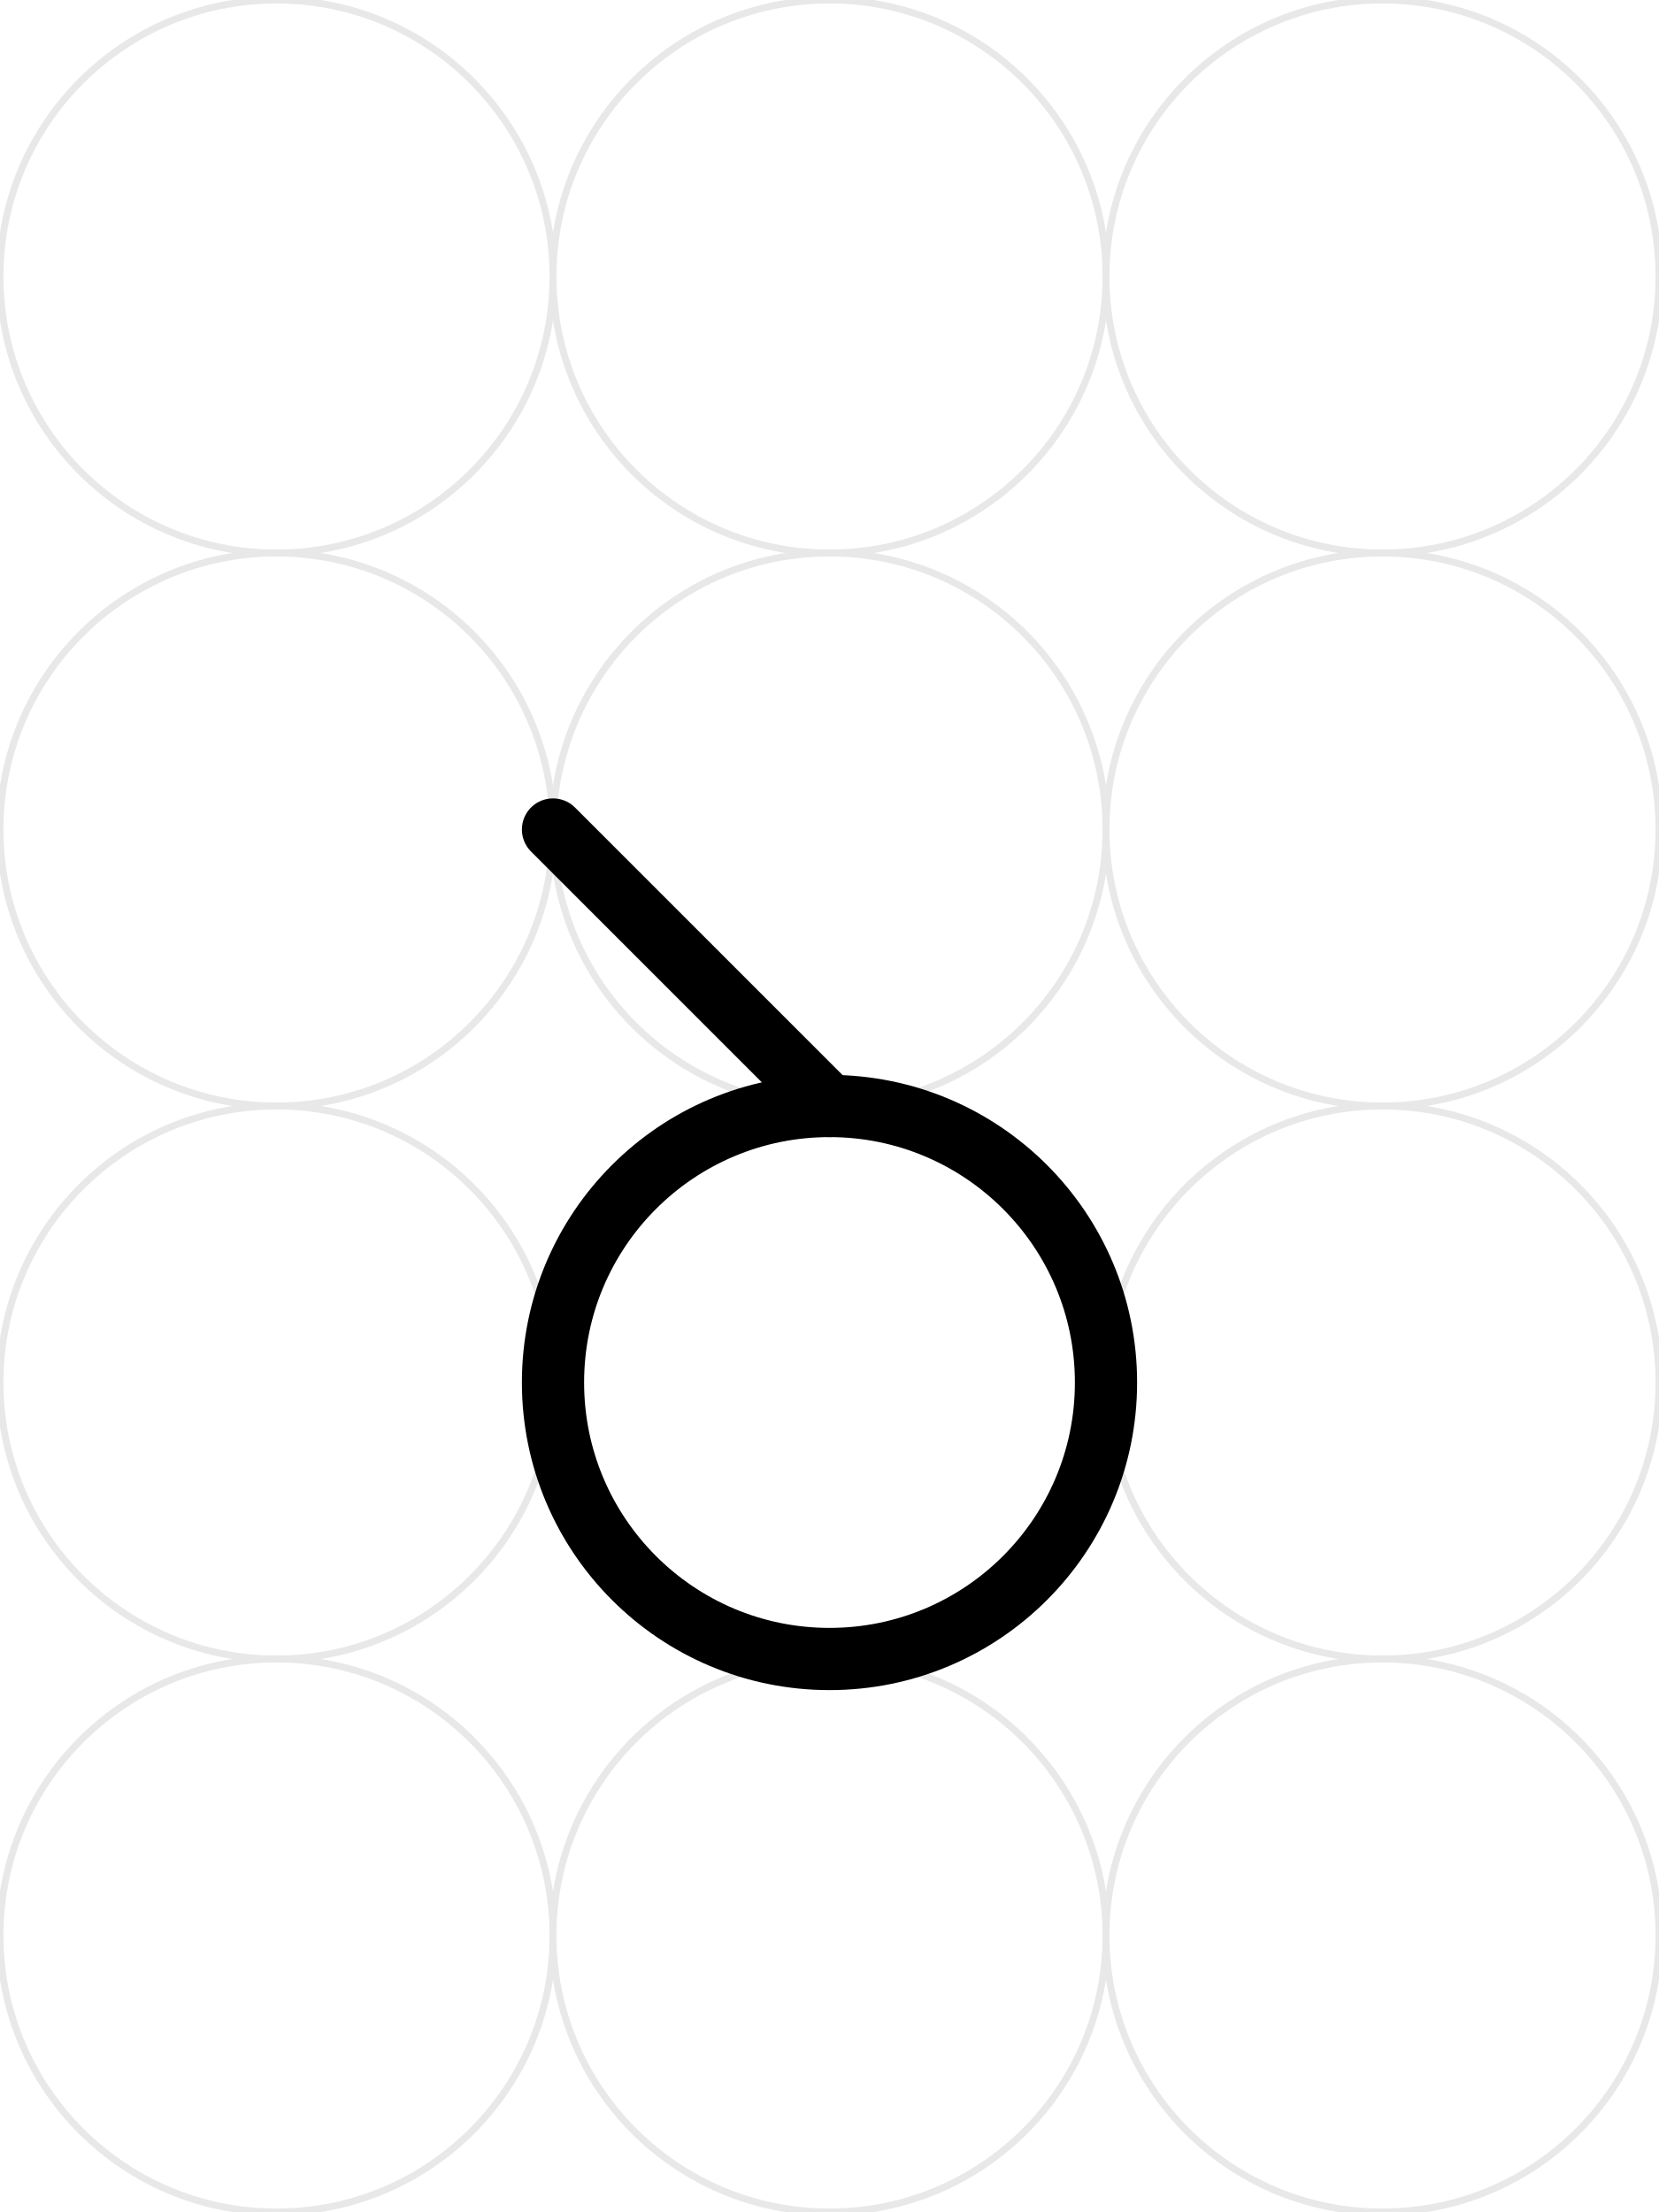
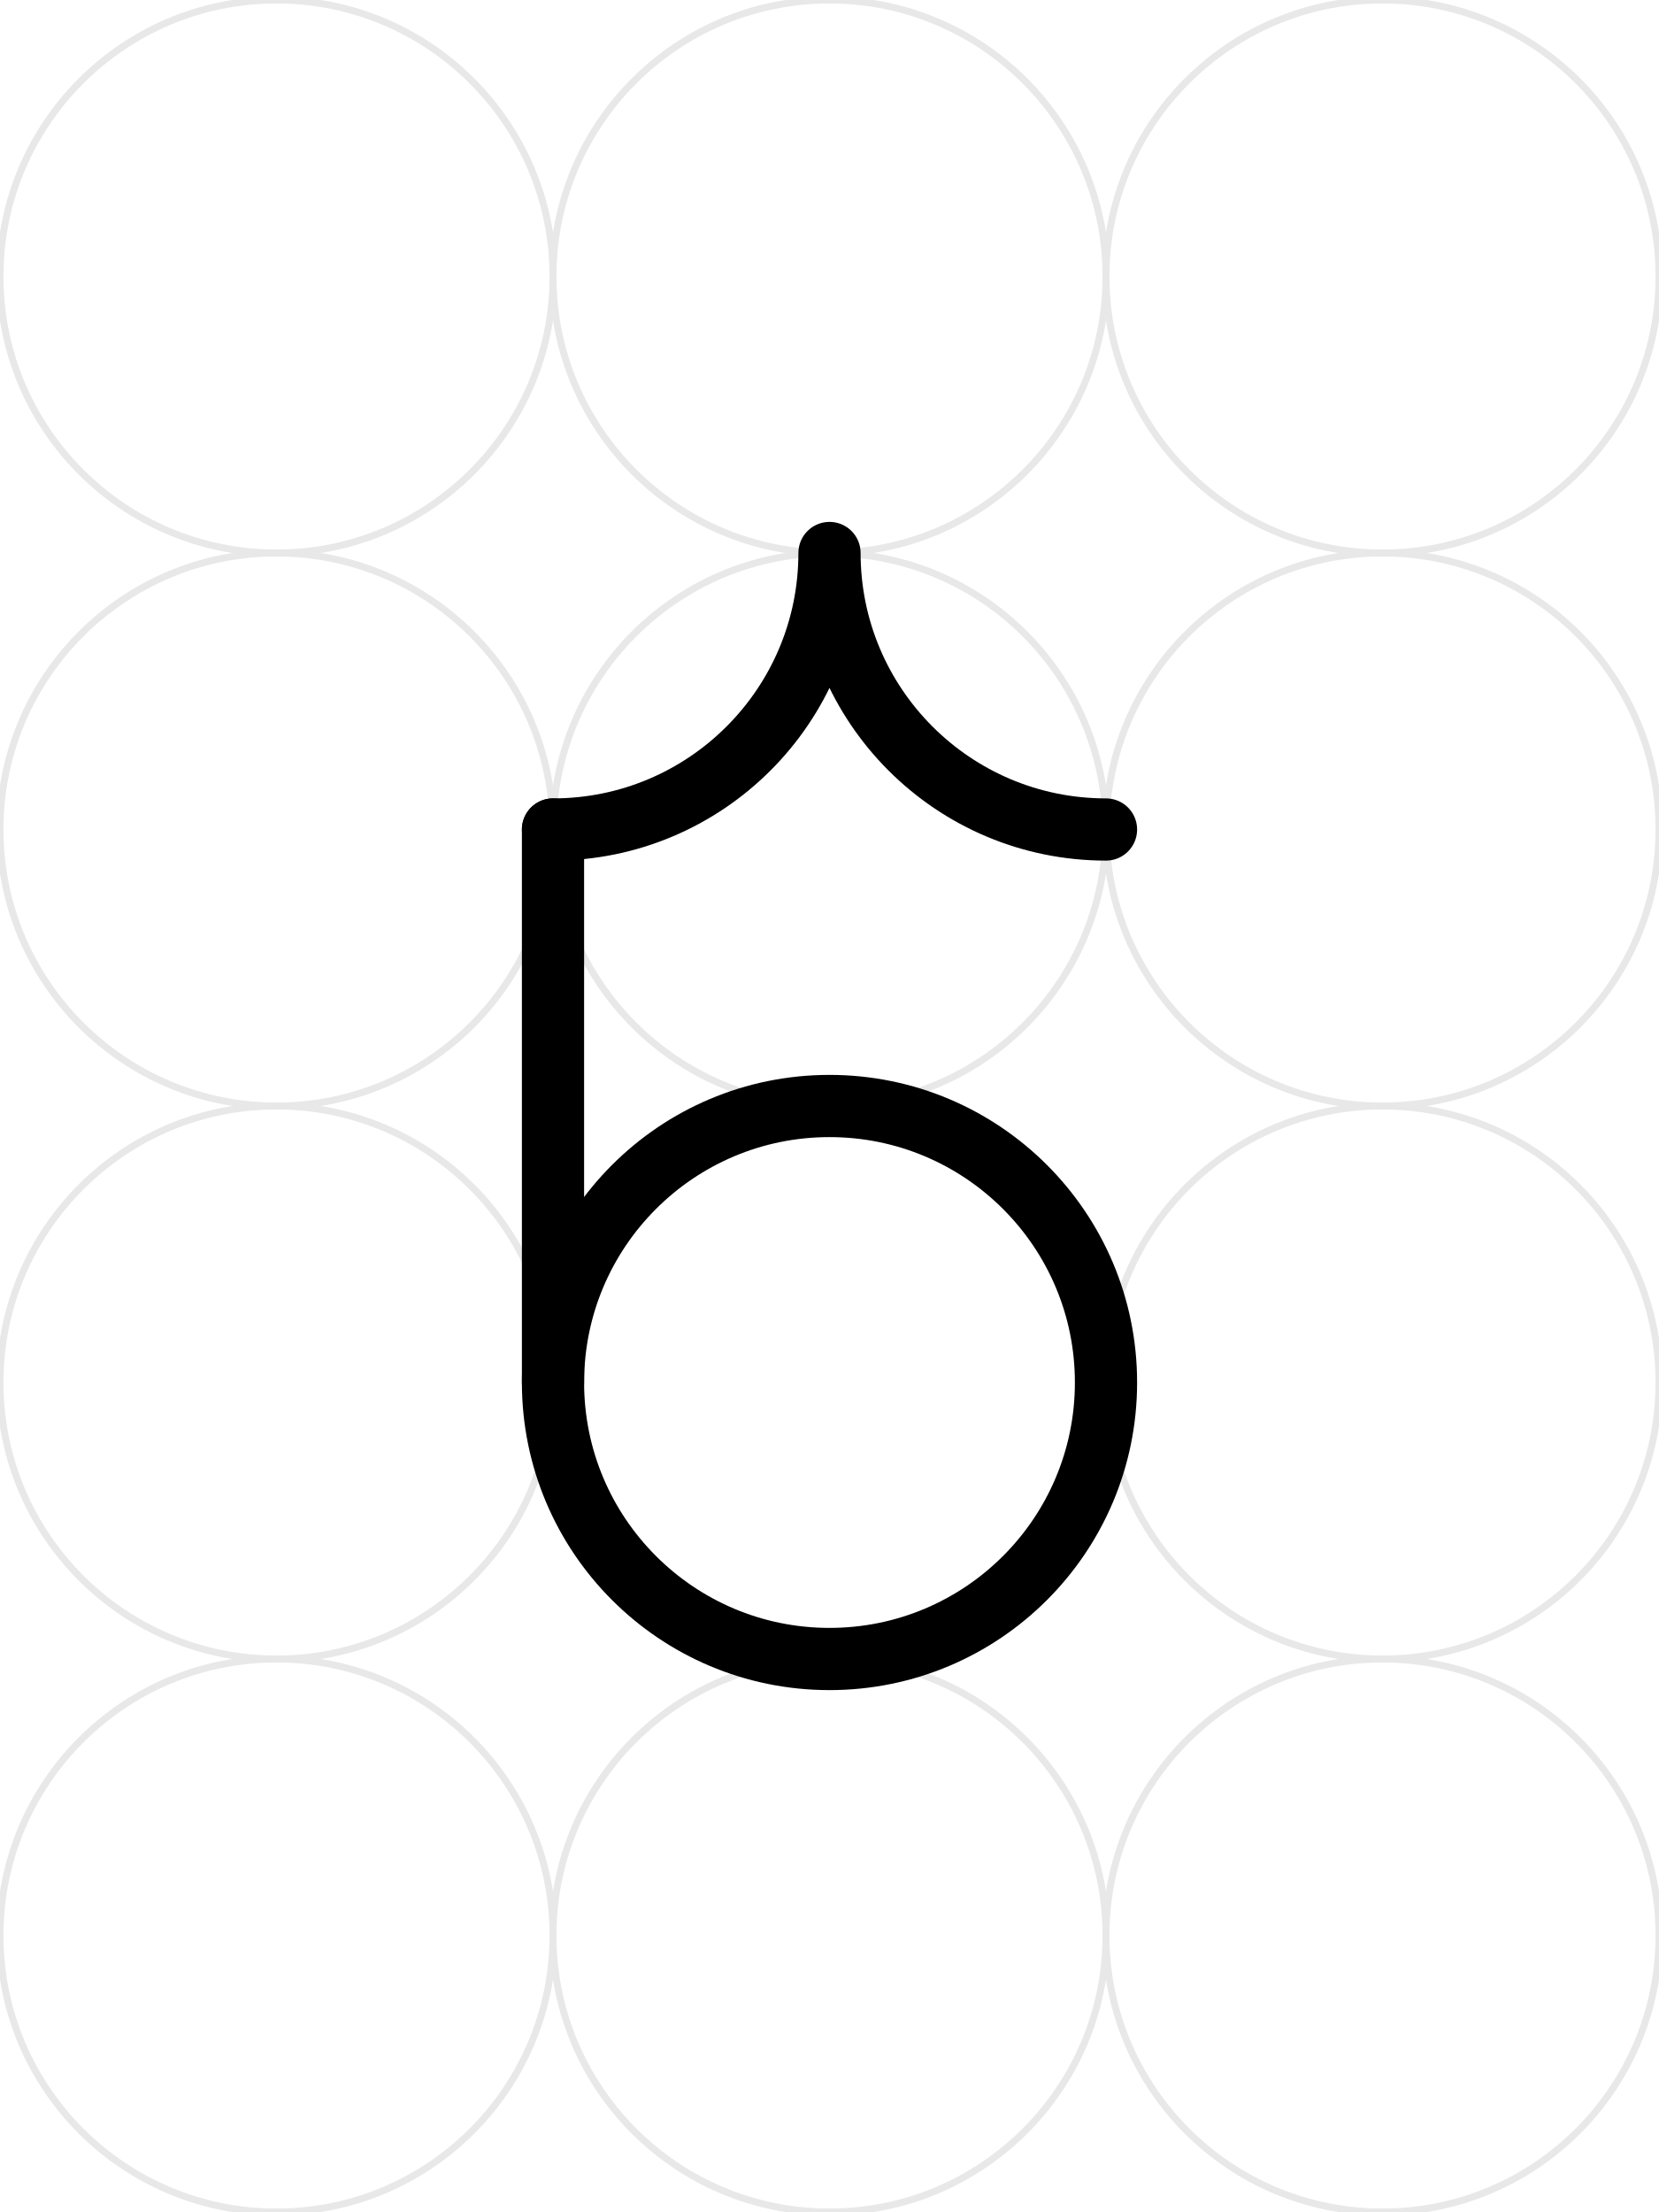
<svg xmlns="http://www.w3.org/2000/svg" viewBox="0 0 240 320" width="240" height="320">
  <rect x="0" y="0" width="100%" height="100%" fill="#fff" />
  <g fill="none" stroke="#bdbdbd" stroke-width="1" opacity="0.35">
    <circle cx="40" cy="40" r="40" />
    <circle cx="120" cy="40" r="40" />
    <circle cx="200" cy="40" r="40" />
    <circle cx="40" cy="120" r="40" />
    <circle cx="120" cy="120" r="40" />
    <circle cx="200" cy="120" r="40" />
    <circle cx="40" cy="200" r="40" />
    <circle cx="120" cy="200" r="40" />
    <circle cx="200" cy="200" r="40" />
    <circle cx="40" cy="280" r="40" />
    <circle cx="120" cy="280" r="40" />
    <circle cx="200" cy="280" r="40" />
  </g>
  <g fill="none" stroke="#000" stroke-width="9" stroke-linecap="round" stroke-linejoin="round">
+     <path d="M 160 120 A 40 40 0 0 1 120 80 A 40 40 0 0 1 80 120" />
+     <path d="M 80 120 L 80 200" />
    <path d="M 160 200 A 40 40 0 0 1 120 240 A 40 40 0 0 1 80 200 A 40 40 0 0 1 120 160 A 40 40 0 0 1 160 200" />
-     <path d="M 120 160 L 80 120" />
  </g>
</svg>
